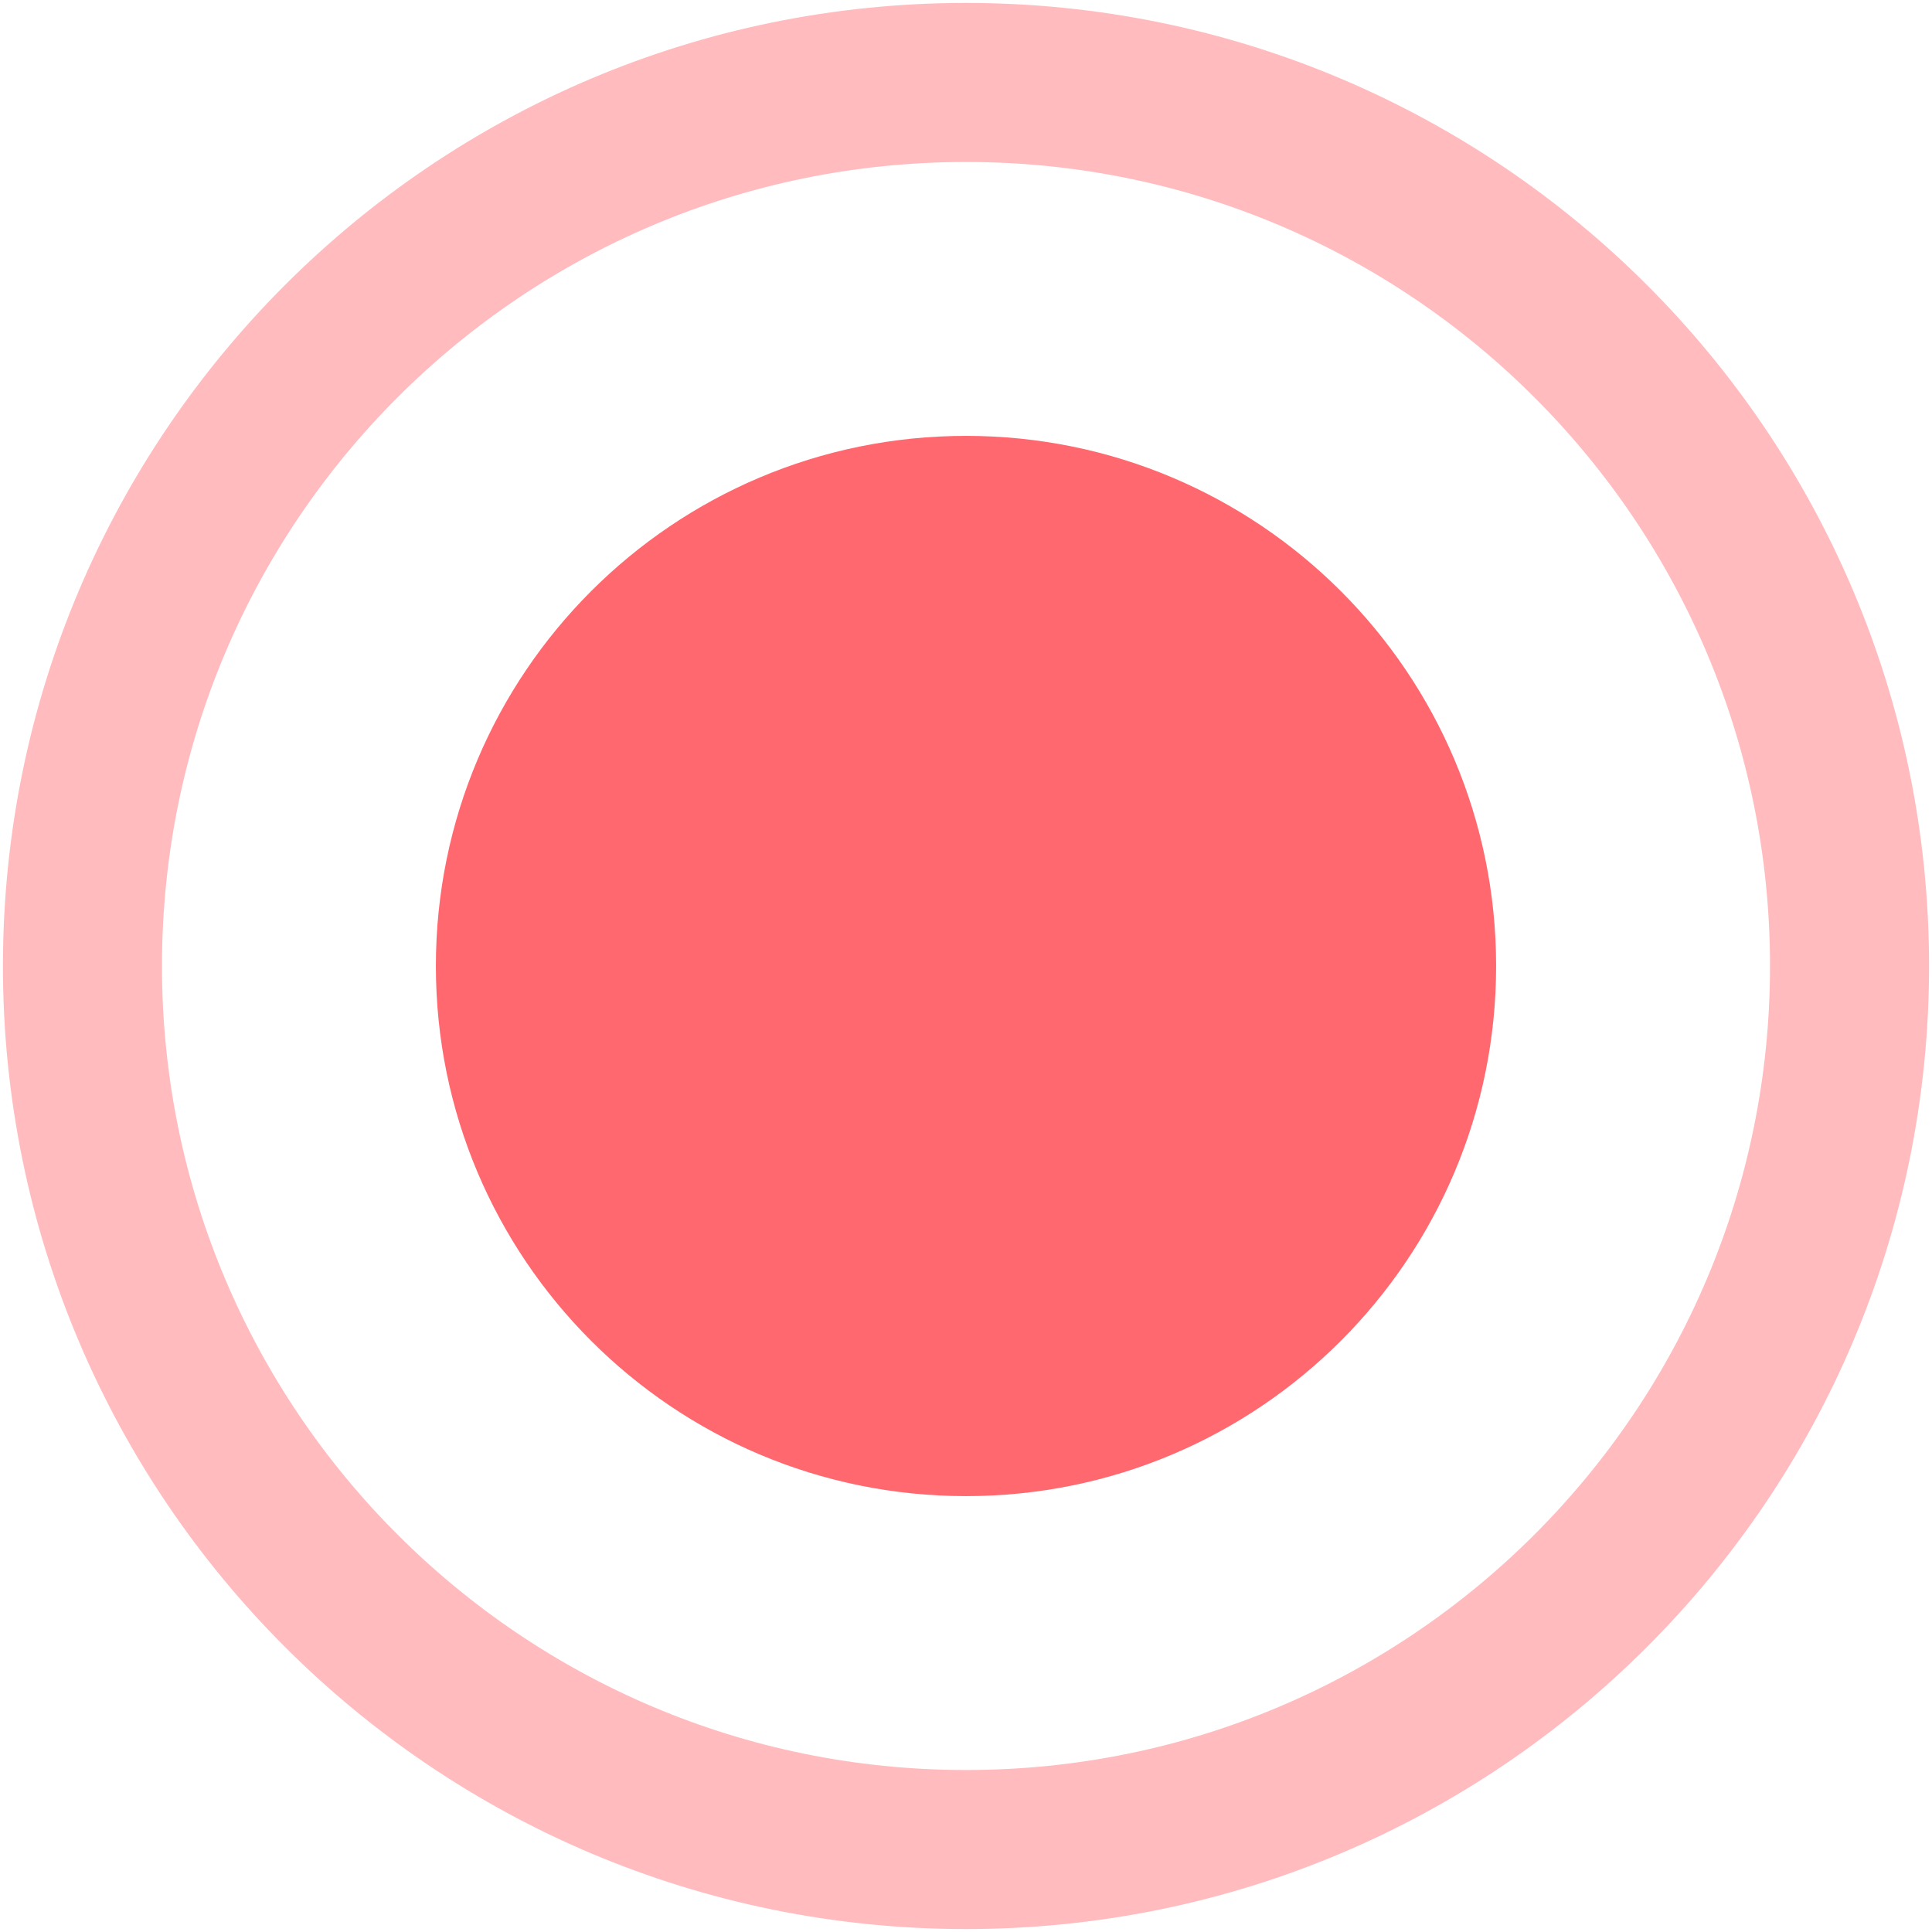
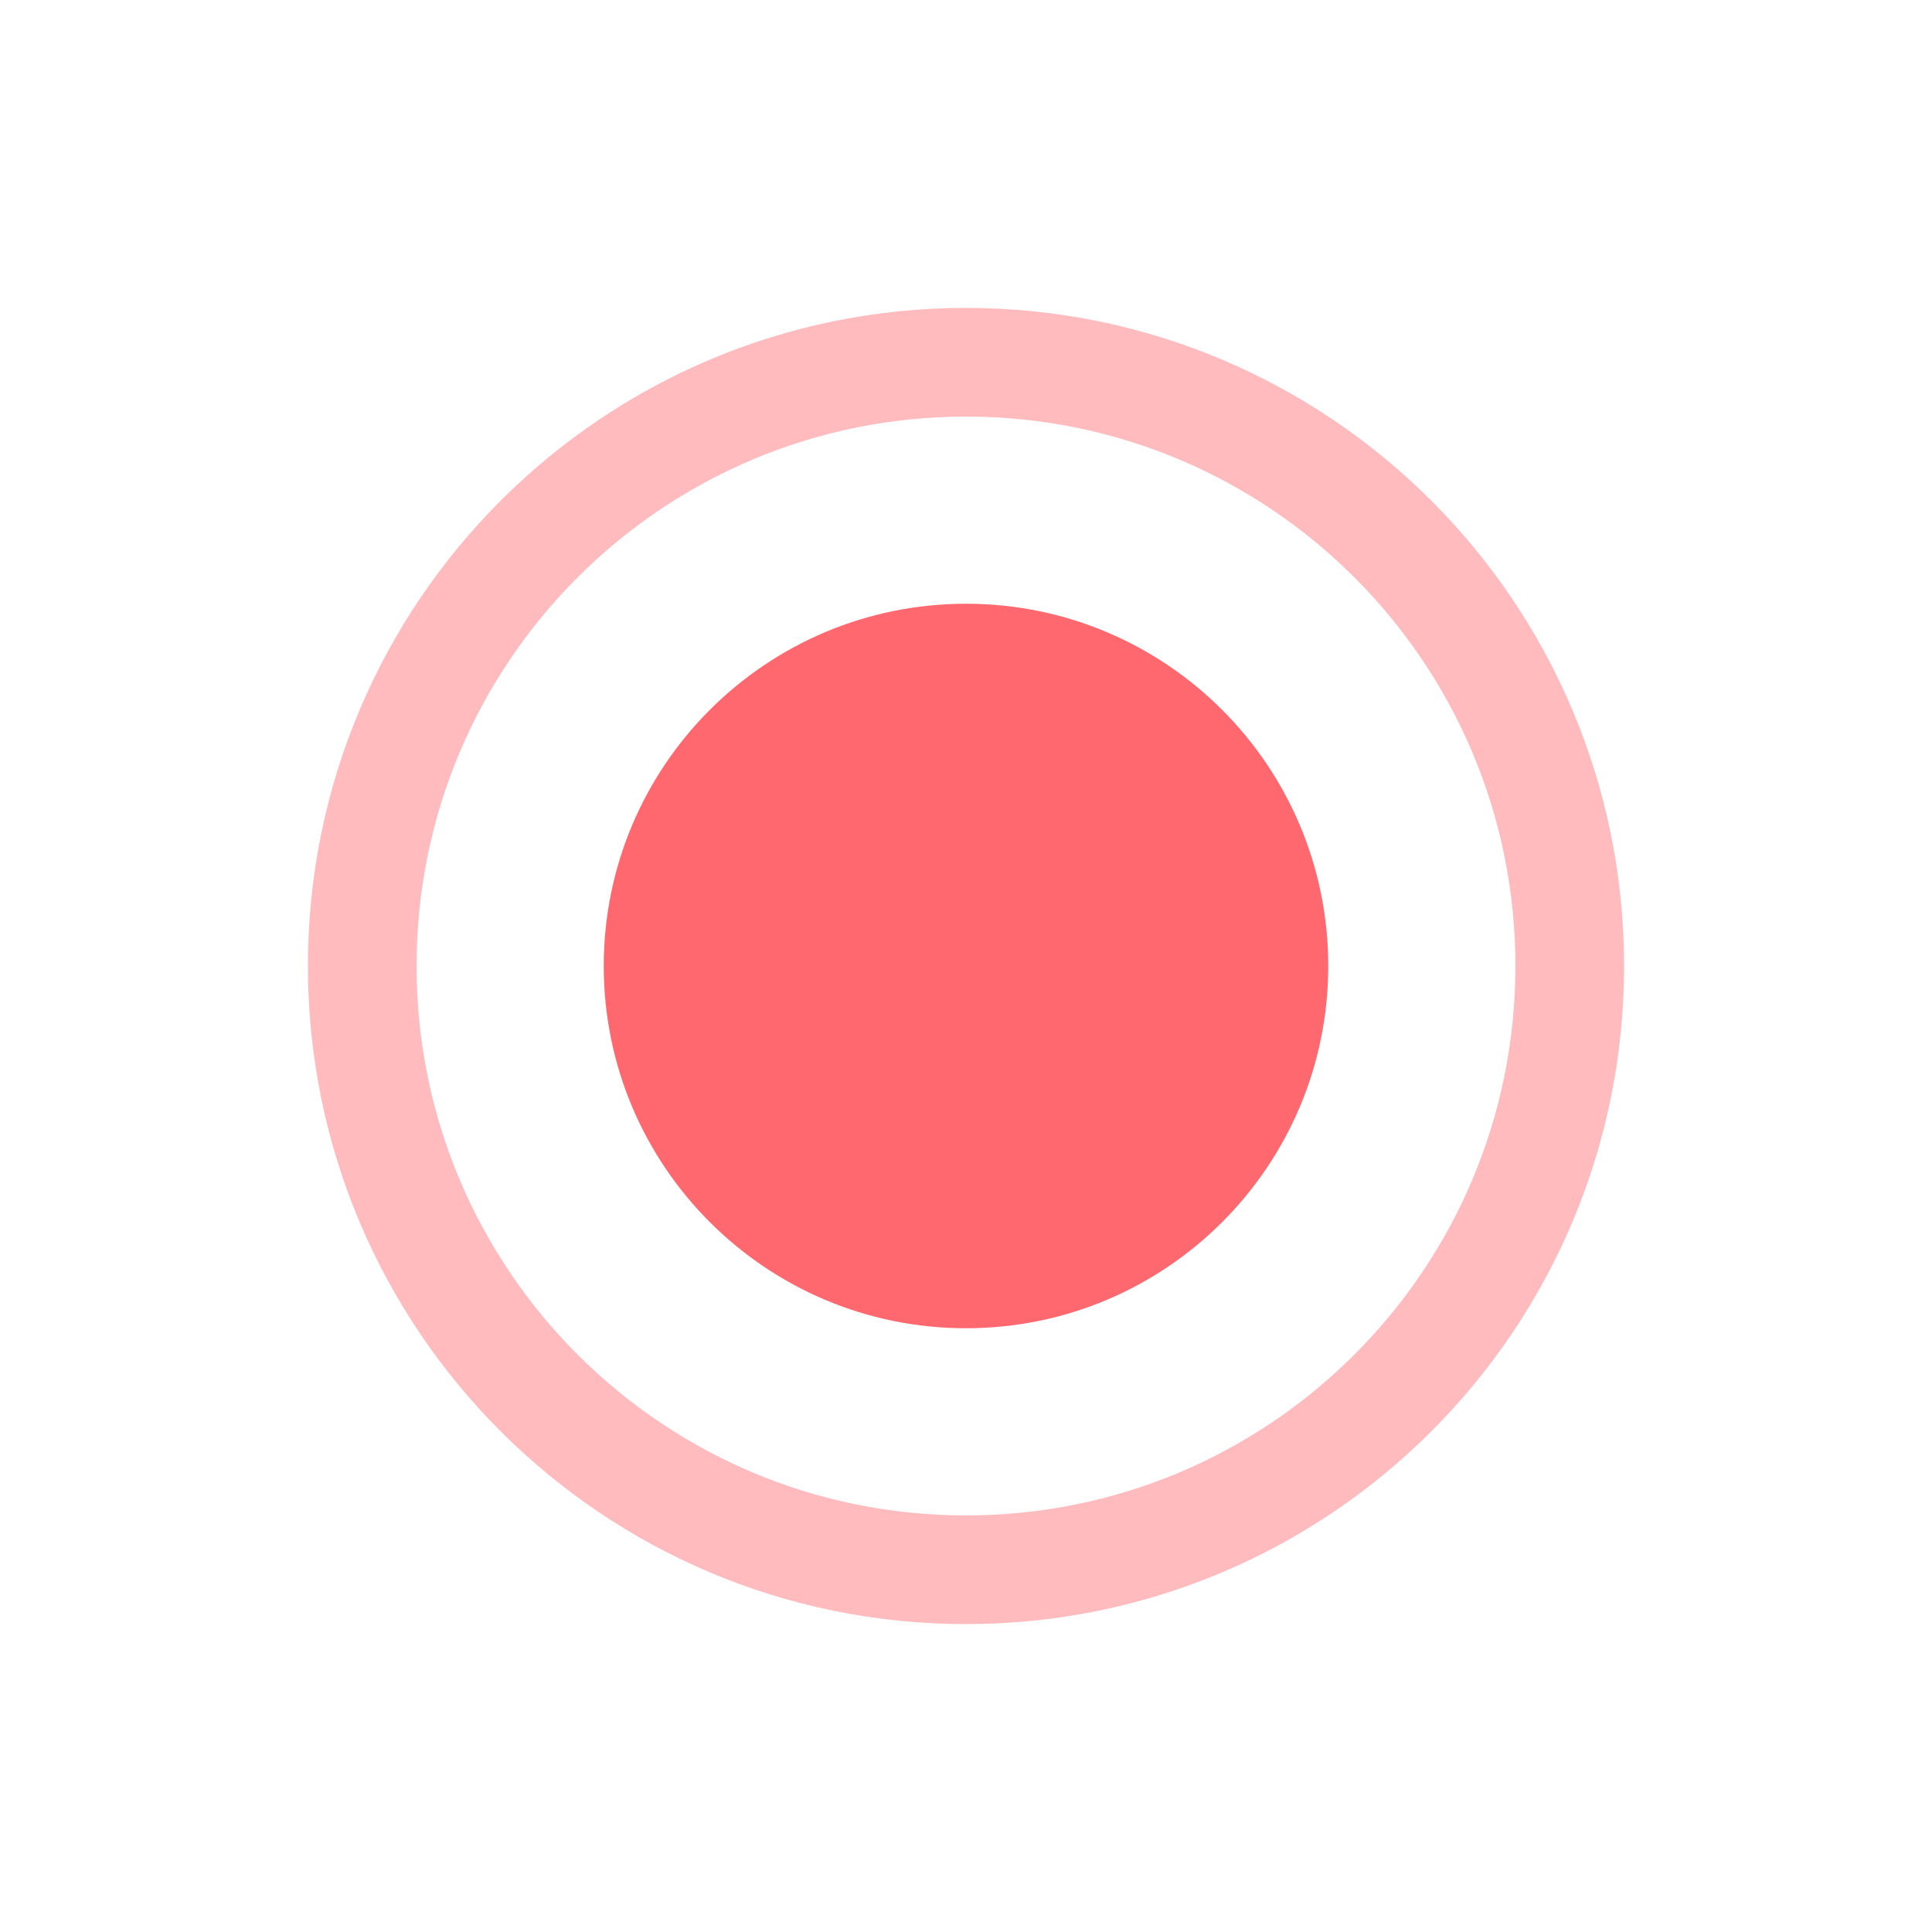
- <svg xmlns="http://www.w3.org/2000/svg" width="48" height="48" viewBox="7.6 7.6 32.8 32.8" color="#FF686F" role="img" aria-label="Recordings">
+ <svg xmlns="http://www.w3.org/2000/svg" width="48" height="48" viewBox="0 0 48 48" color="#FF686F" role="img" aria-label="Recordings">
  <g fill="none" stroke="#FF686F" stroke-width="2.7" stroke-linecap="round" stroke-linejoin="round">
    <circle cx="24" cy="24" r="15" opacity=".45" />
    <circle cx="24" cy="24" r="9" fill="#FF686F" stroke="none" />
  </g>
</svg>
